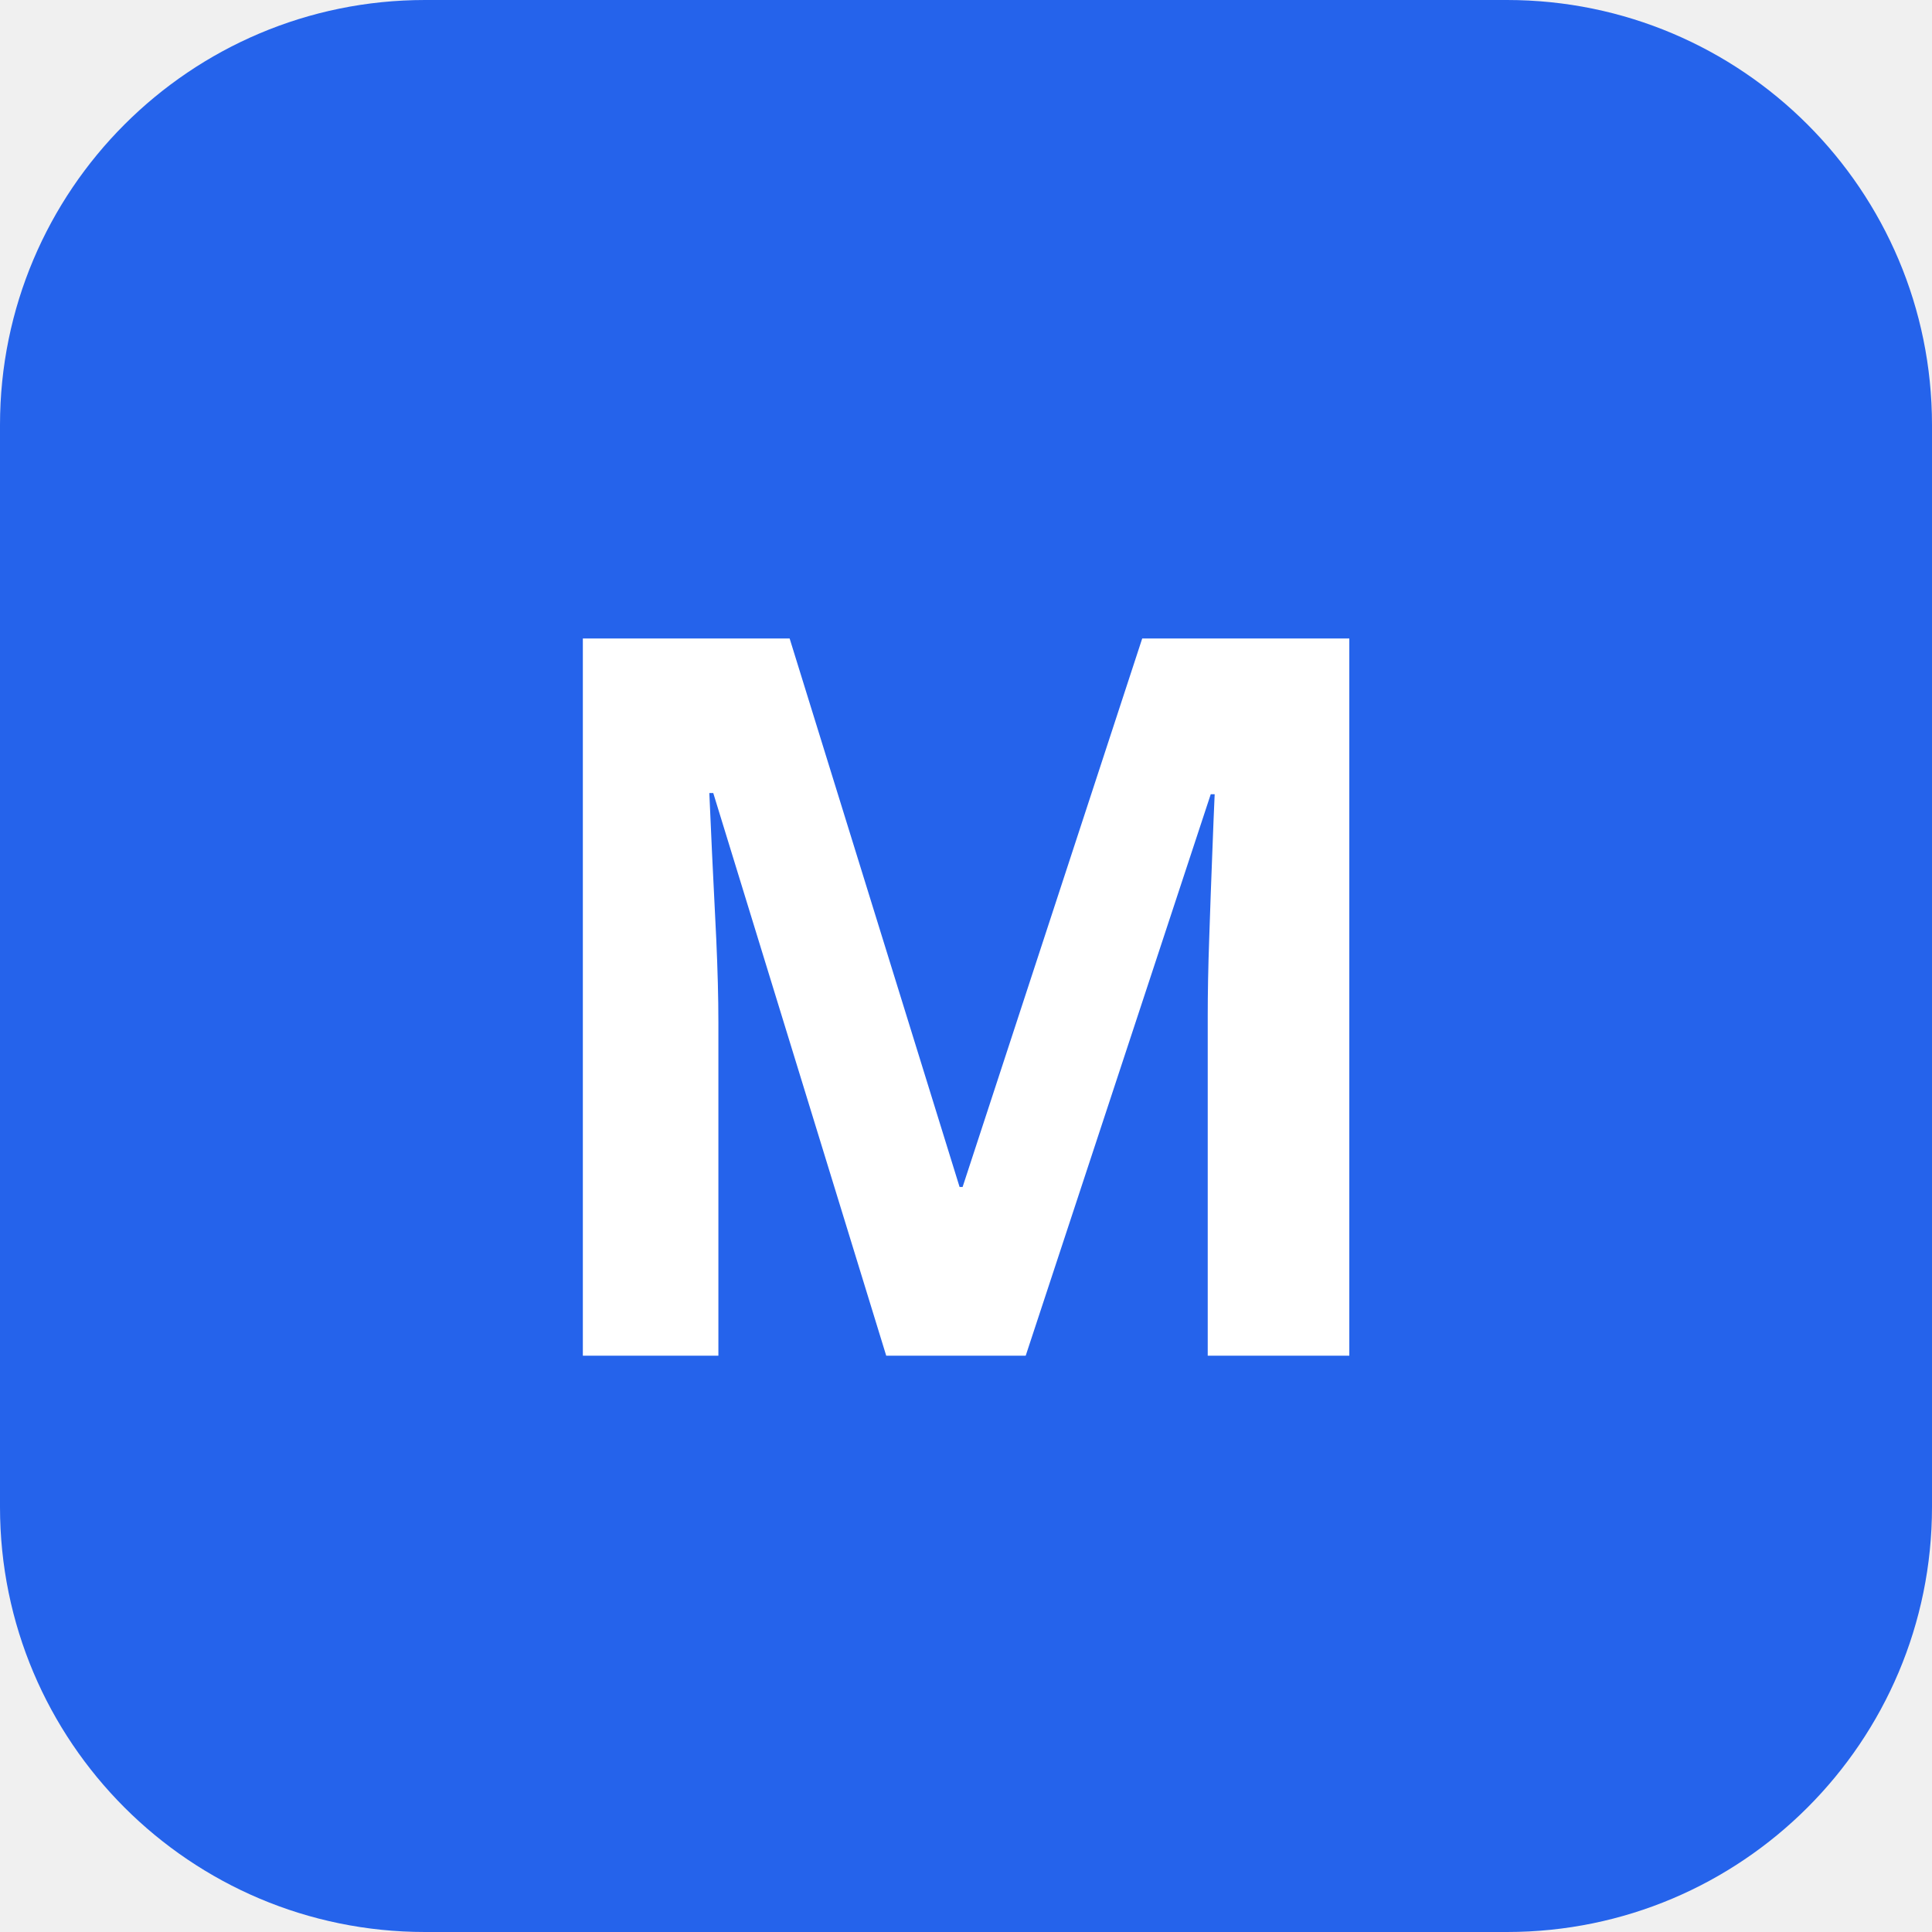
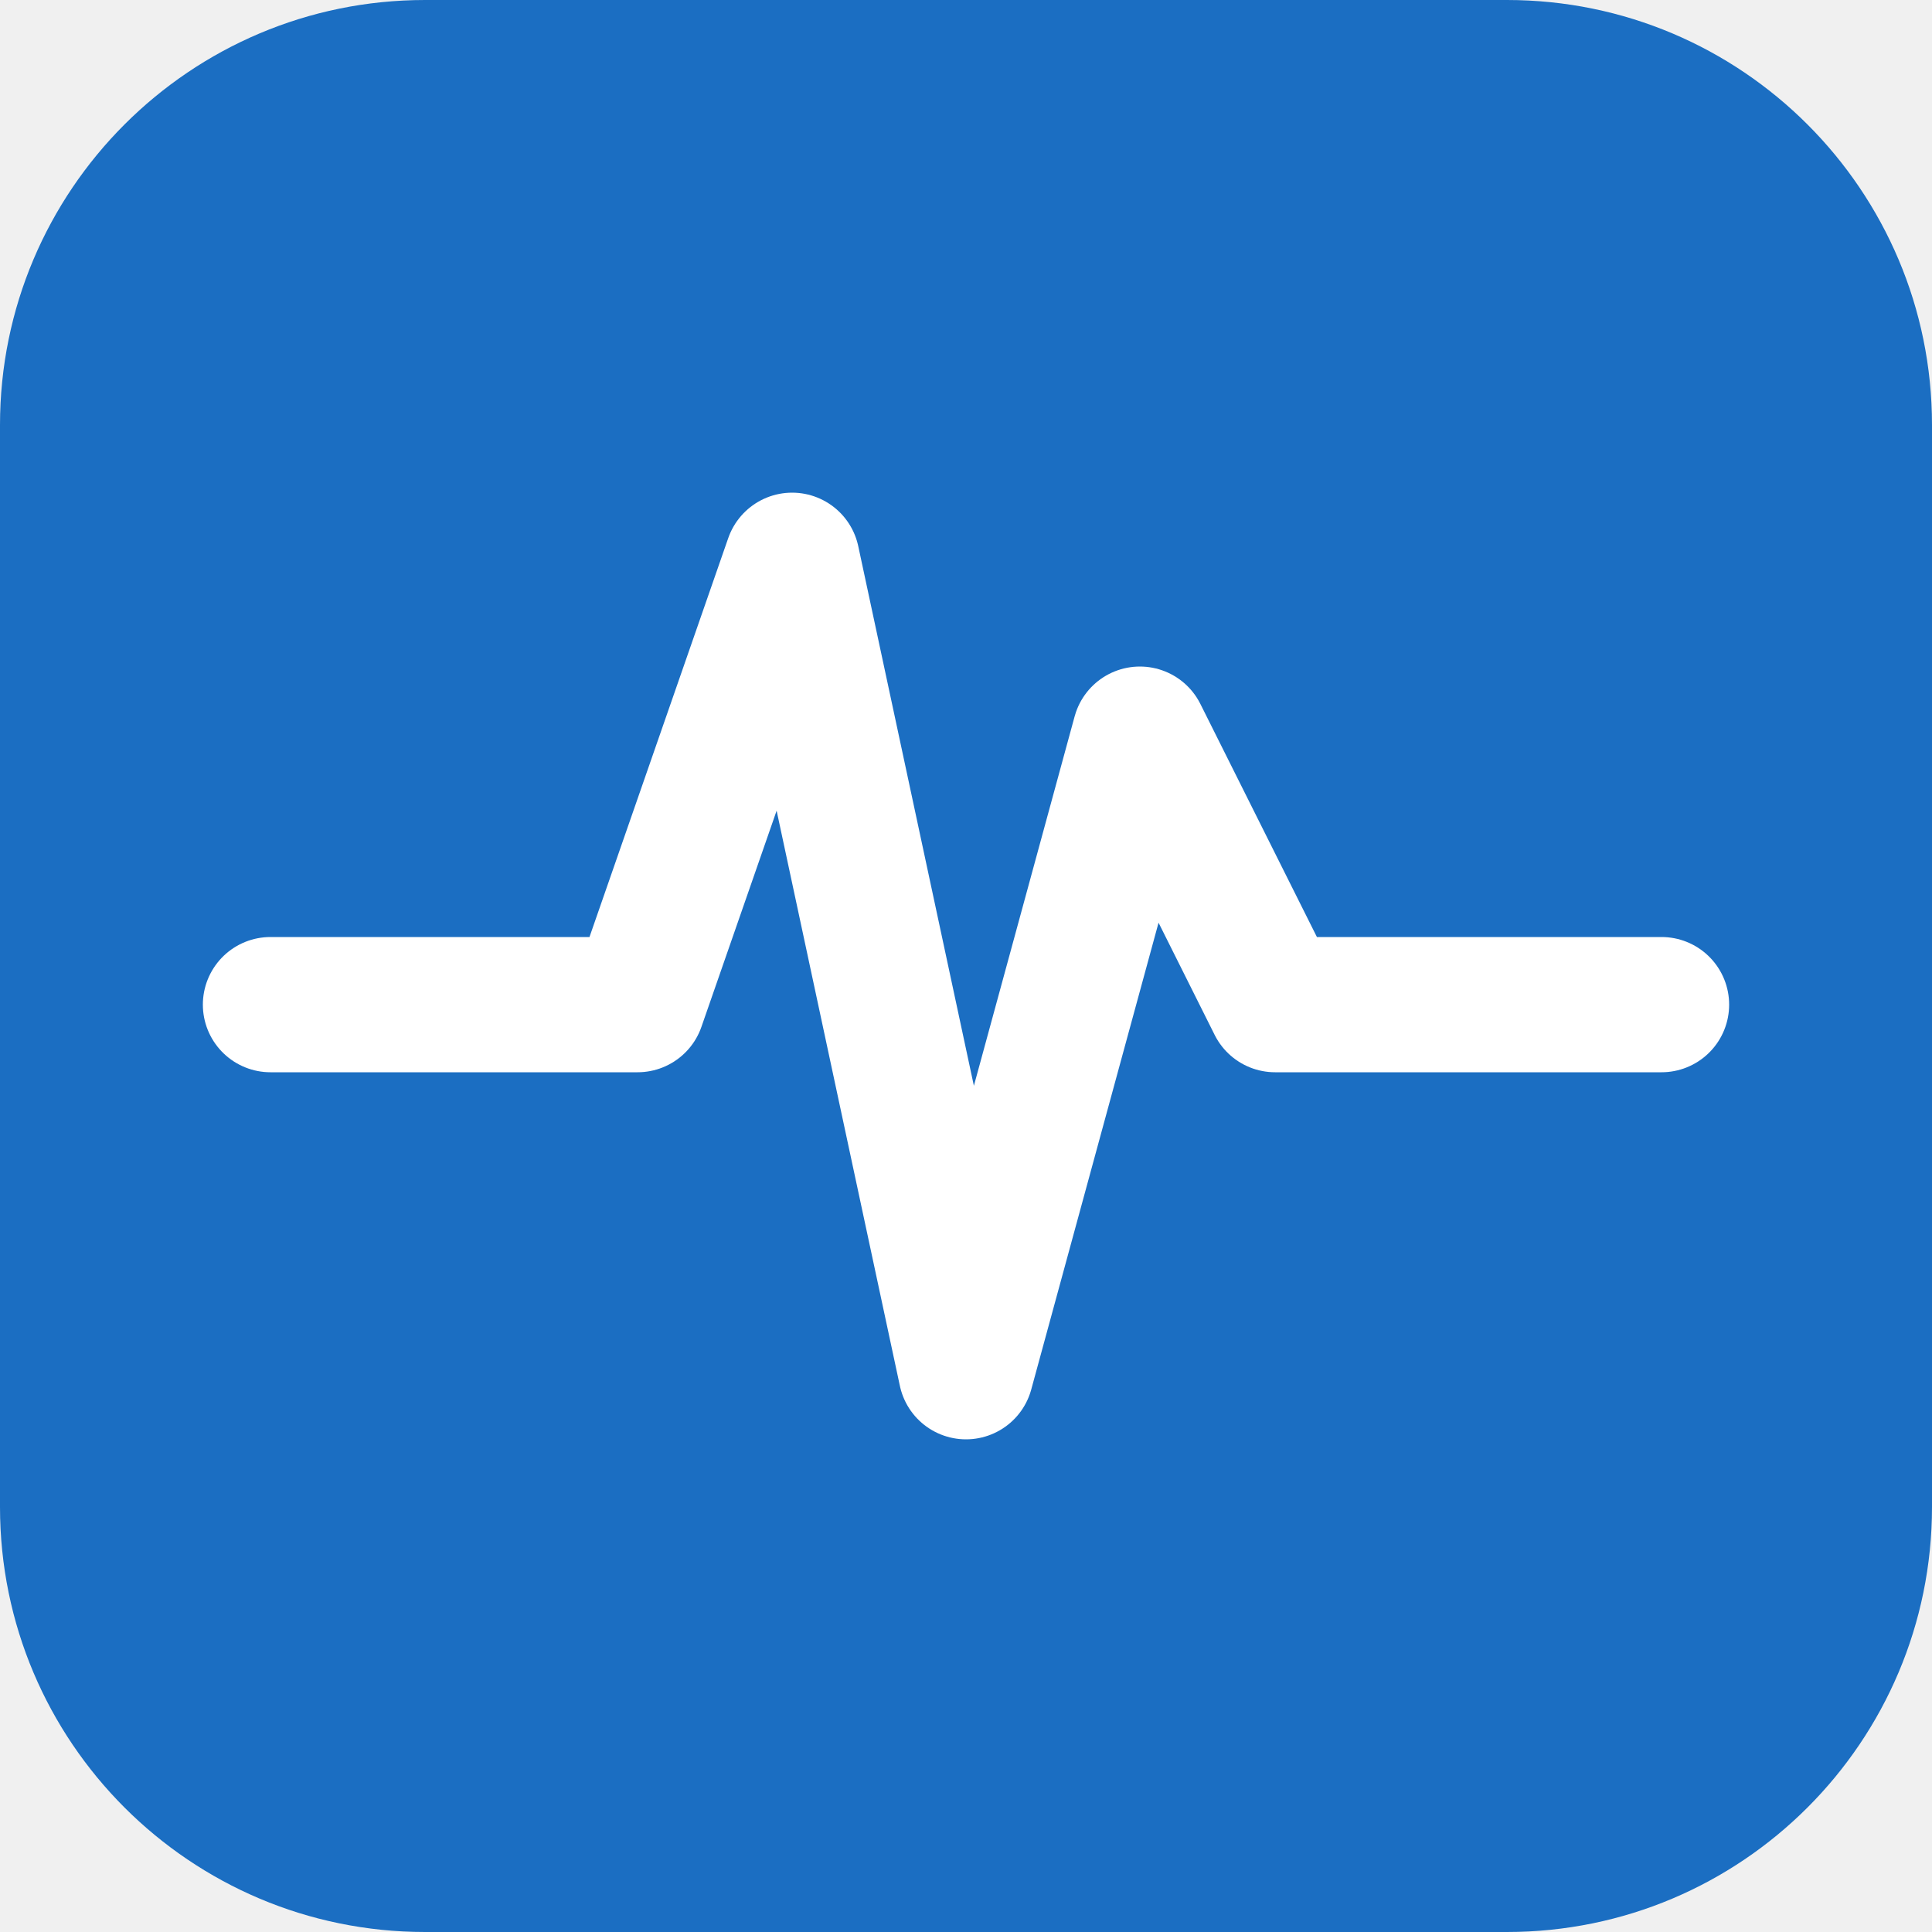
<svg xmlns="http://www.w3.org/2000/svg" viewBox="0 0 100 100">
-   <rect width="100" height="100" rx="22" fill="#2563eb" />
-   <text x="50" y="50" text-anchor="middle" dominant-baseline="central" font-family="system-ui,sans-serif" font-weight="700" font-size="52" fill="#fff">M</text>
+   <rect width="100" height="100" rx="22" fill="#1b6ec2" />
+   <path d="M14,52 L33,52 L41,29 L50,71 L59,38 L66,52 L86,52" fill="none" stroke="#fff" stroke-width="7" stroke-linecap="round" stroke-linejoin="round" />
</svg>
